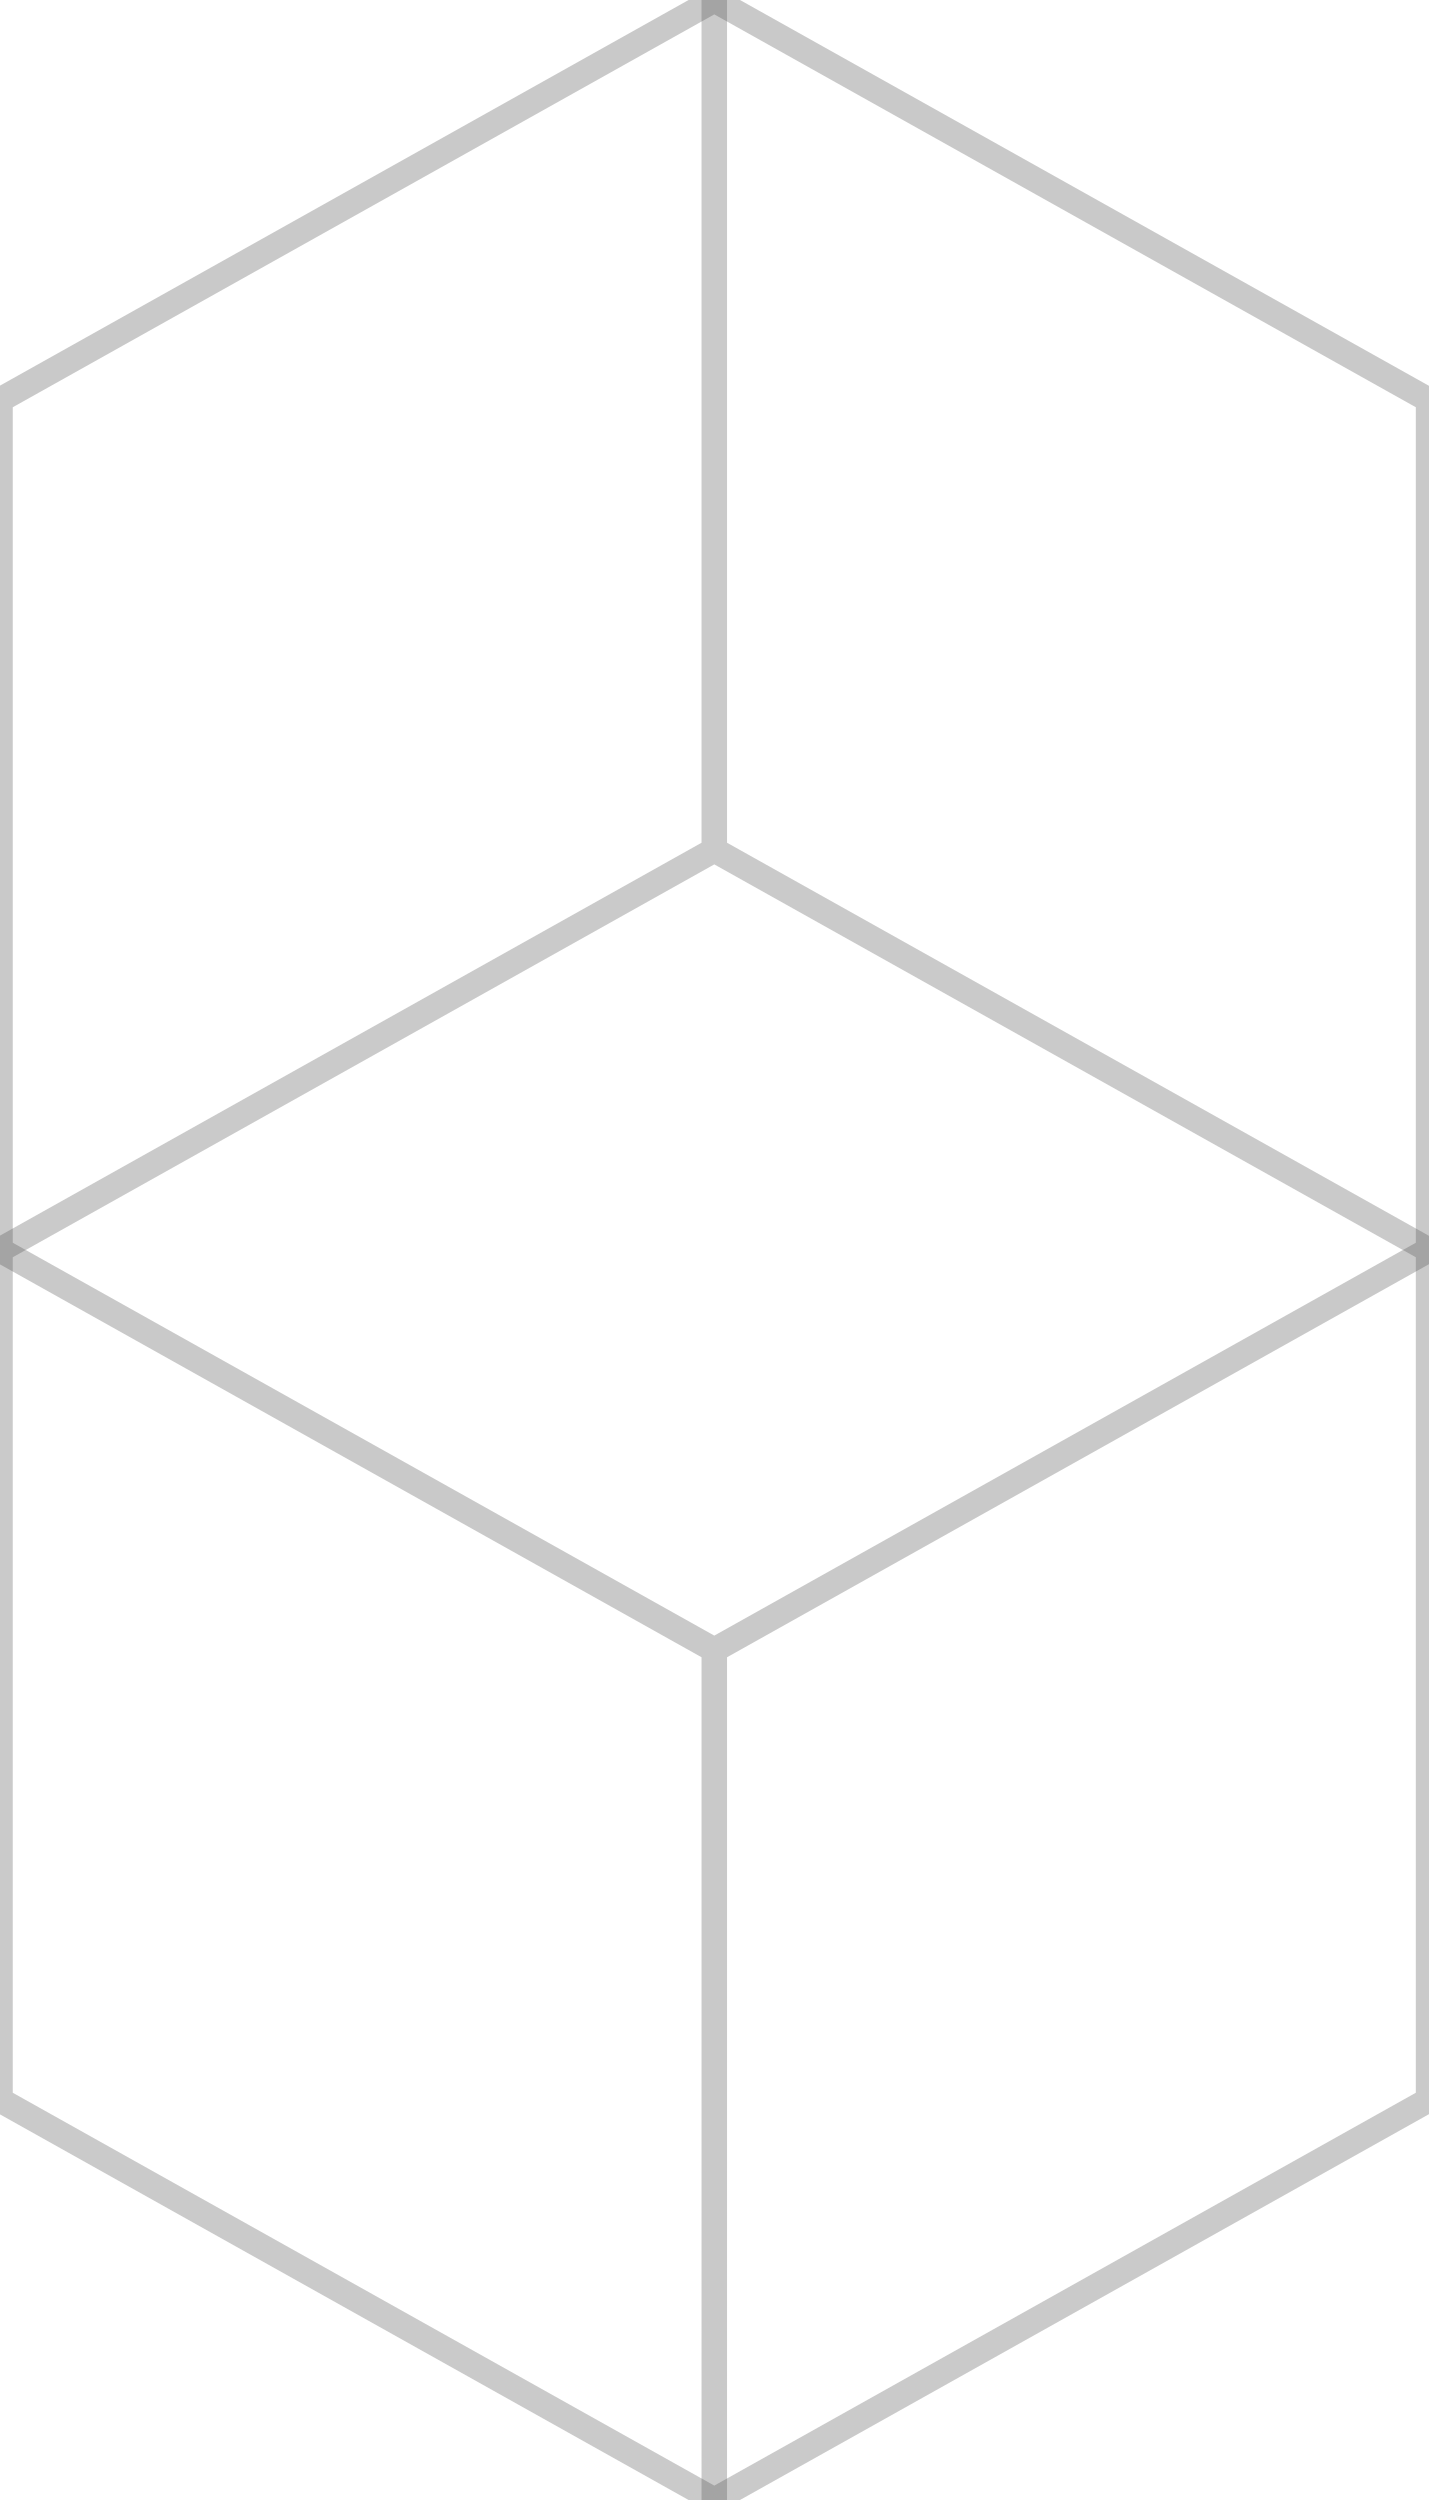
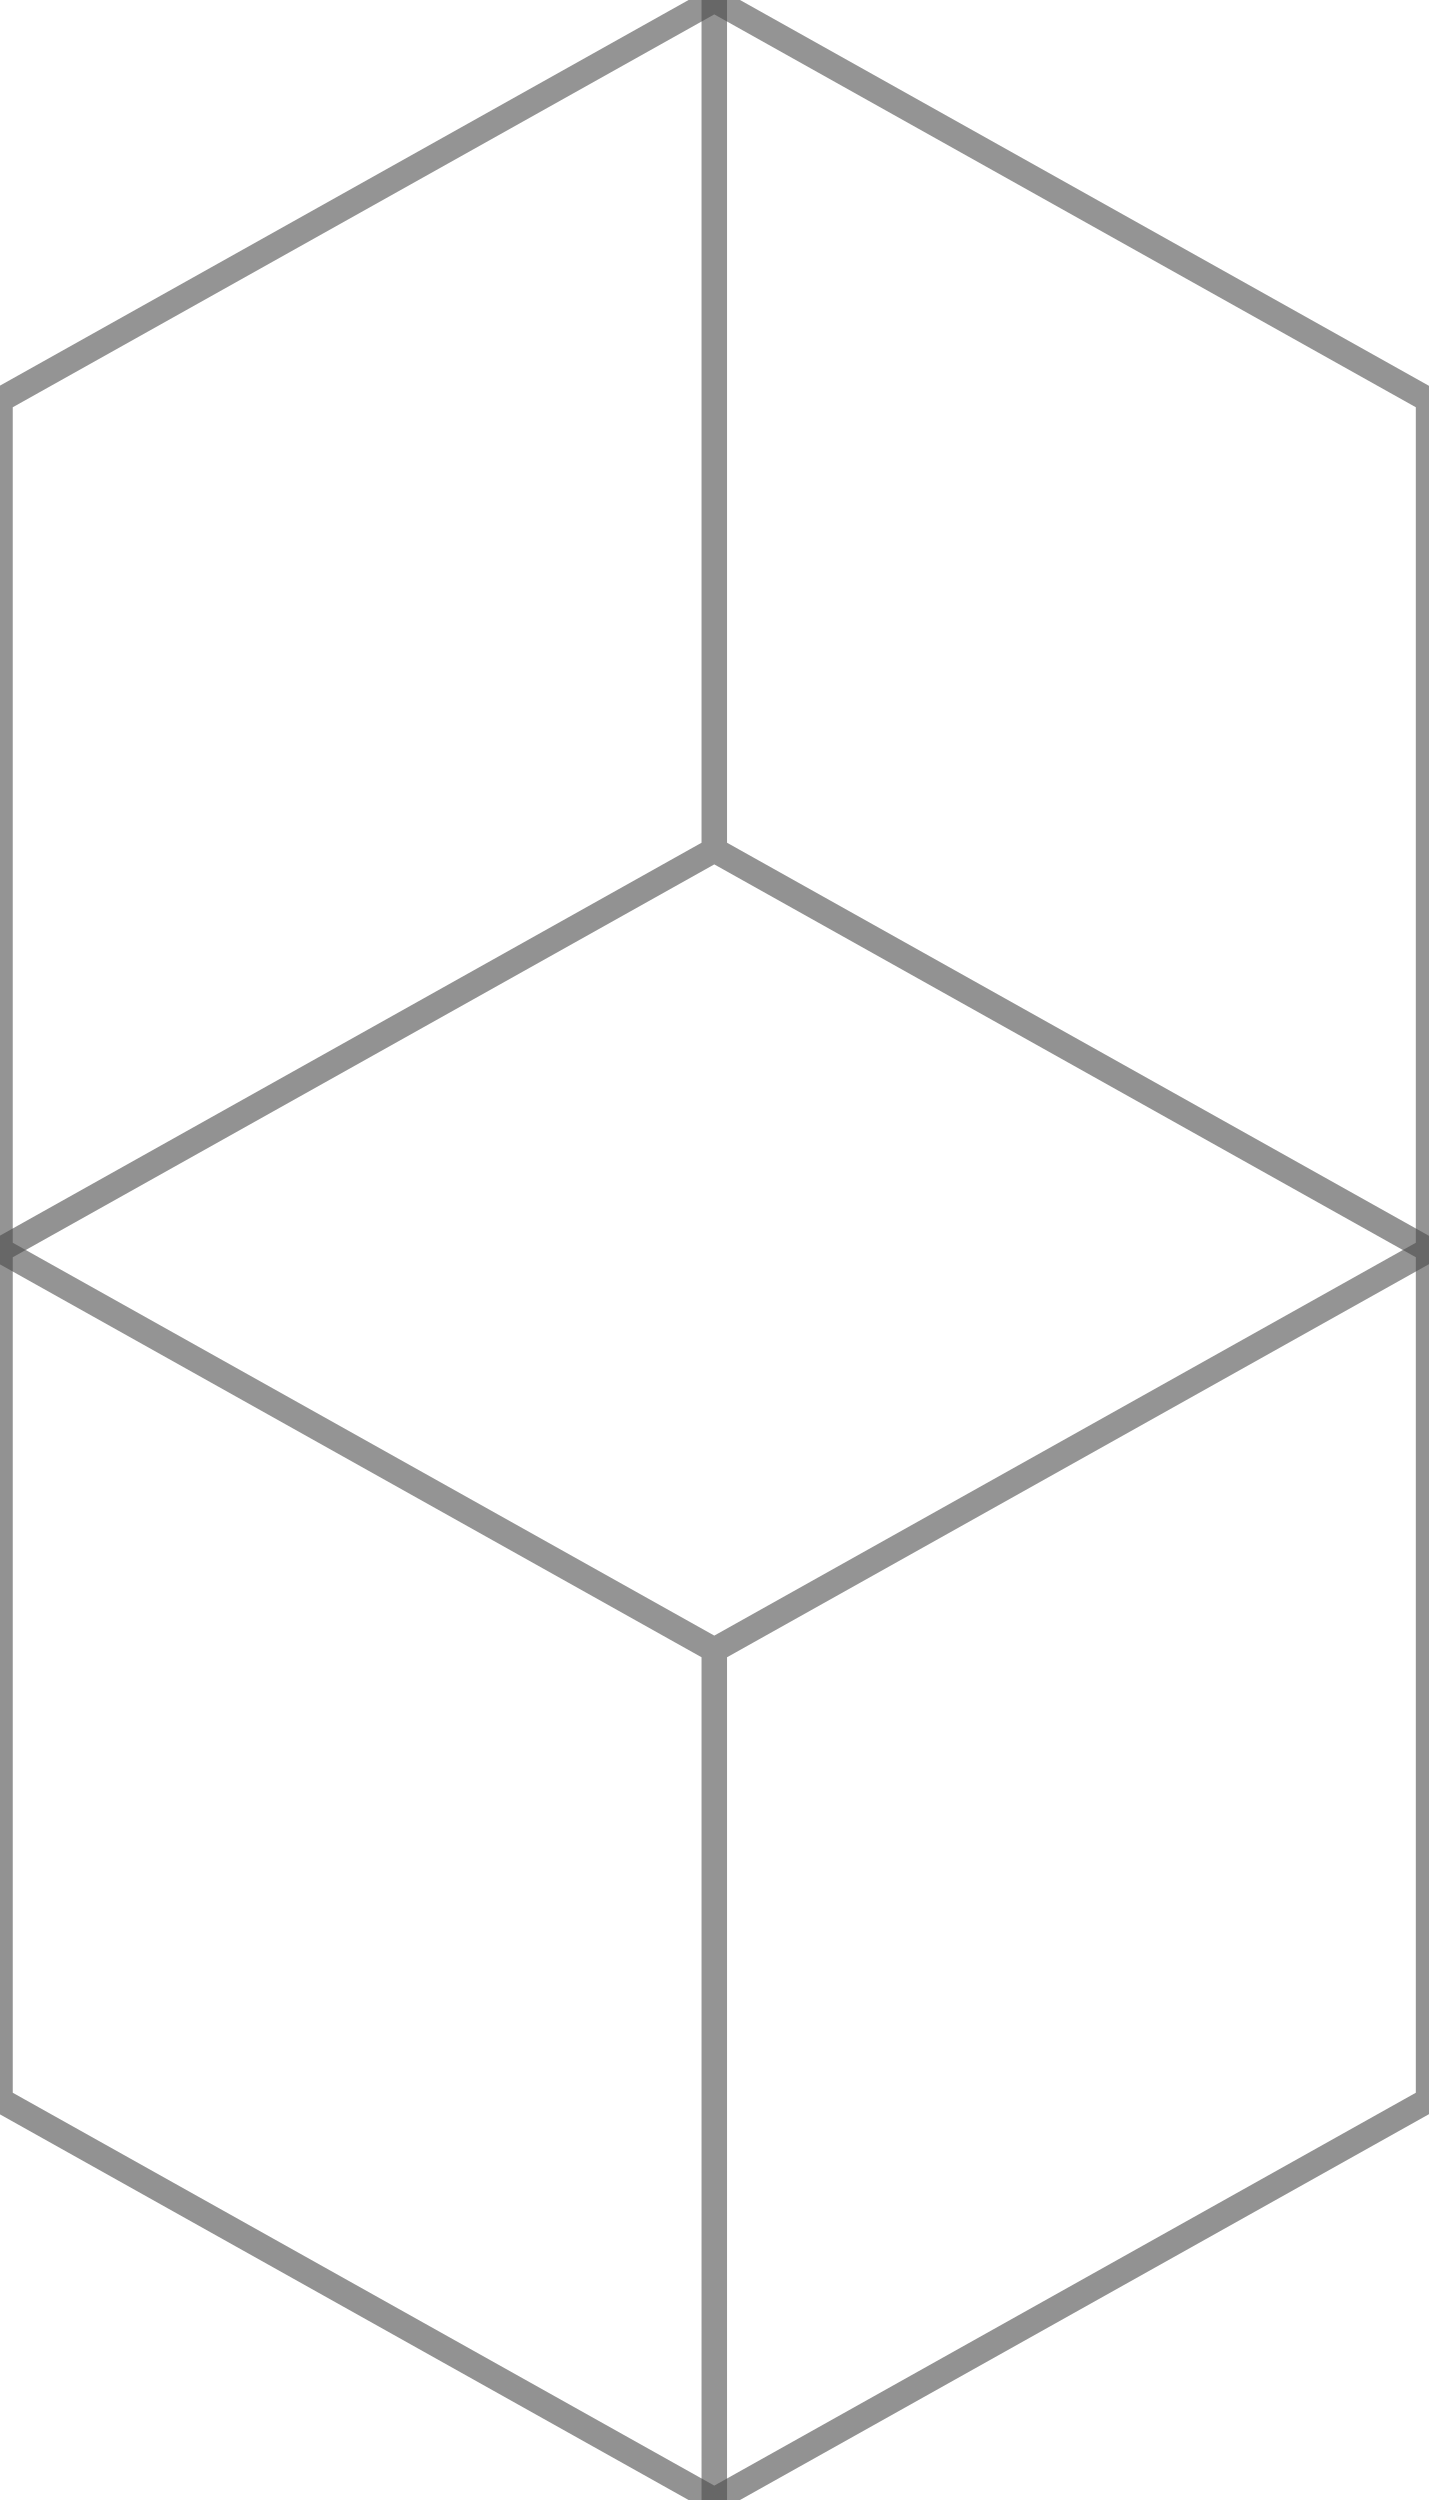
<svg xmlns="http://www.w3.org/2000/svg" viewBox="0 0 56 100" width="16" height="28" preserveAspectRatio="none">
-   <path d="M28 66L0 50L0 16L28 0L56 16L56 50L28 66L28 100" fill="none" stroke="#4d4d4d4d" stroke-width="1" />
-   <path d="M28 0L28 34L0 50L0 84L28 100L56 84L56 50L28 34" fill="none" stroke="#4a4a4a4a" stroke-width="1" />
+   <path d="M28 66L0 50L0 16L28 0L56 16L56 50L28 66L28 100" fill="none" stroke="#4d4d4d99" stroke-width="1" />
+   <path d="M28 0L28 34L0 50L0 84L28 100L56 84L56 50L28 34" fill="none" stroke="#4a4a4a99" stroke-width="1" />
</svg>
